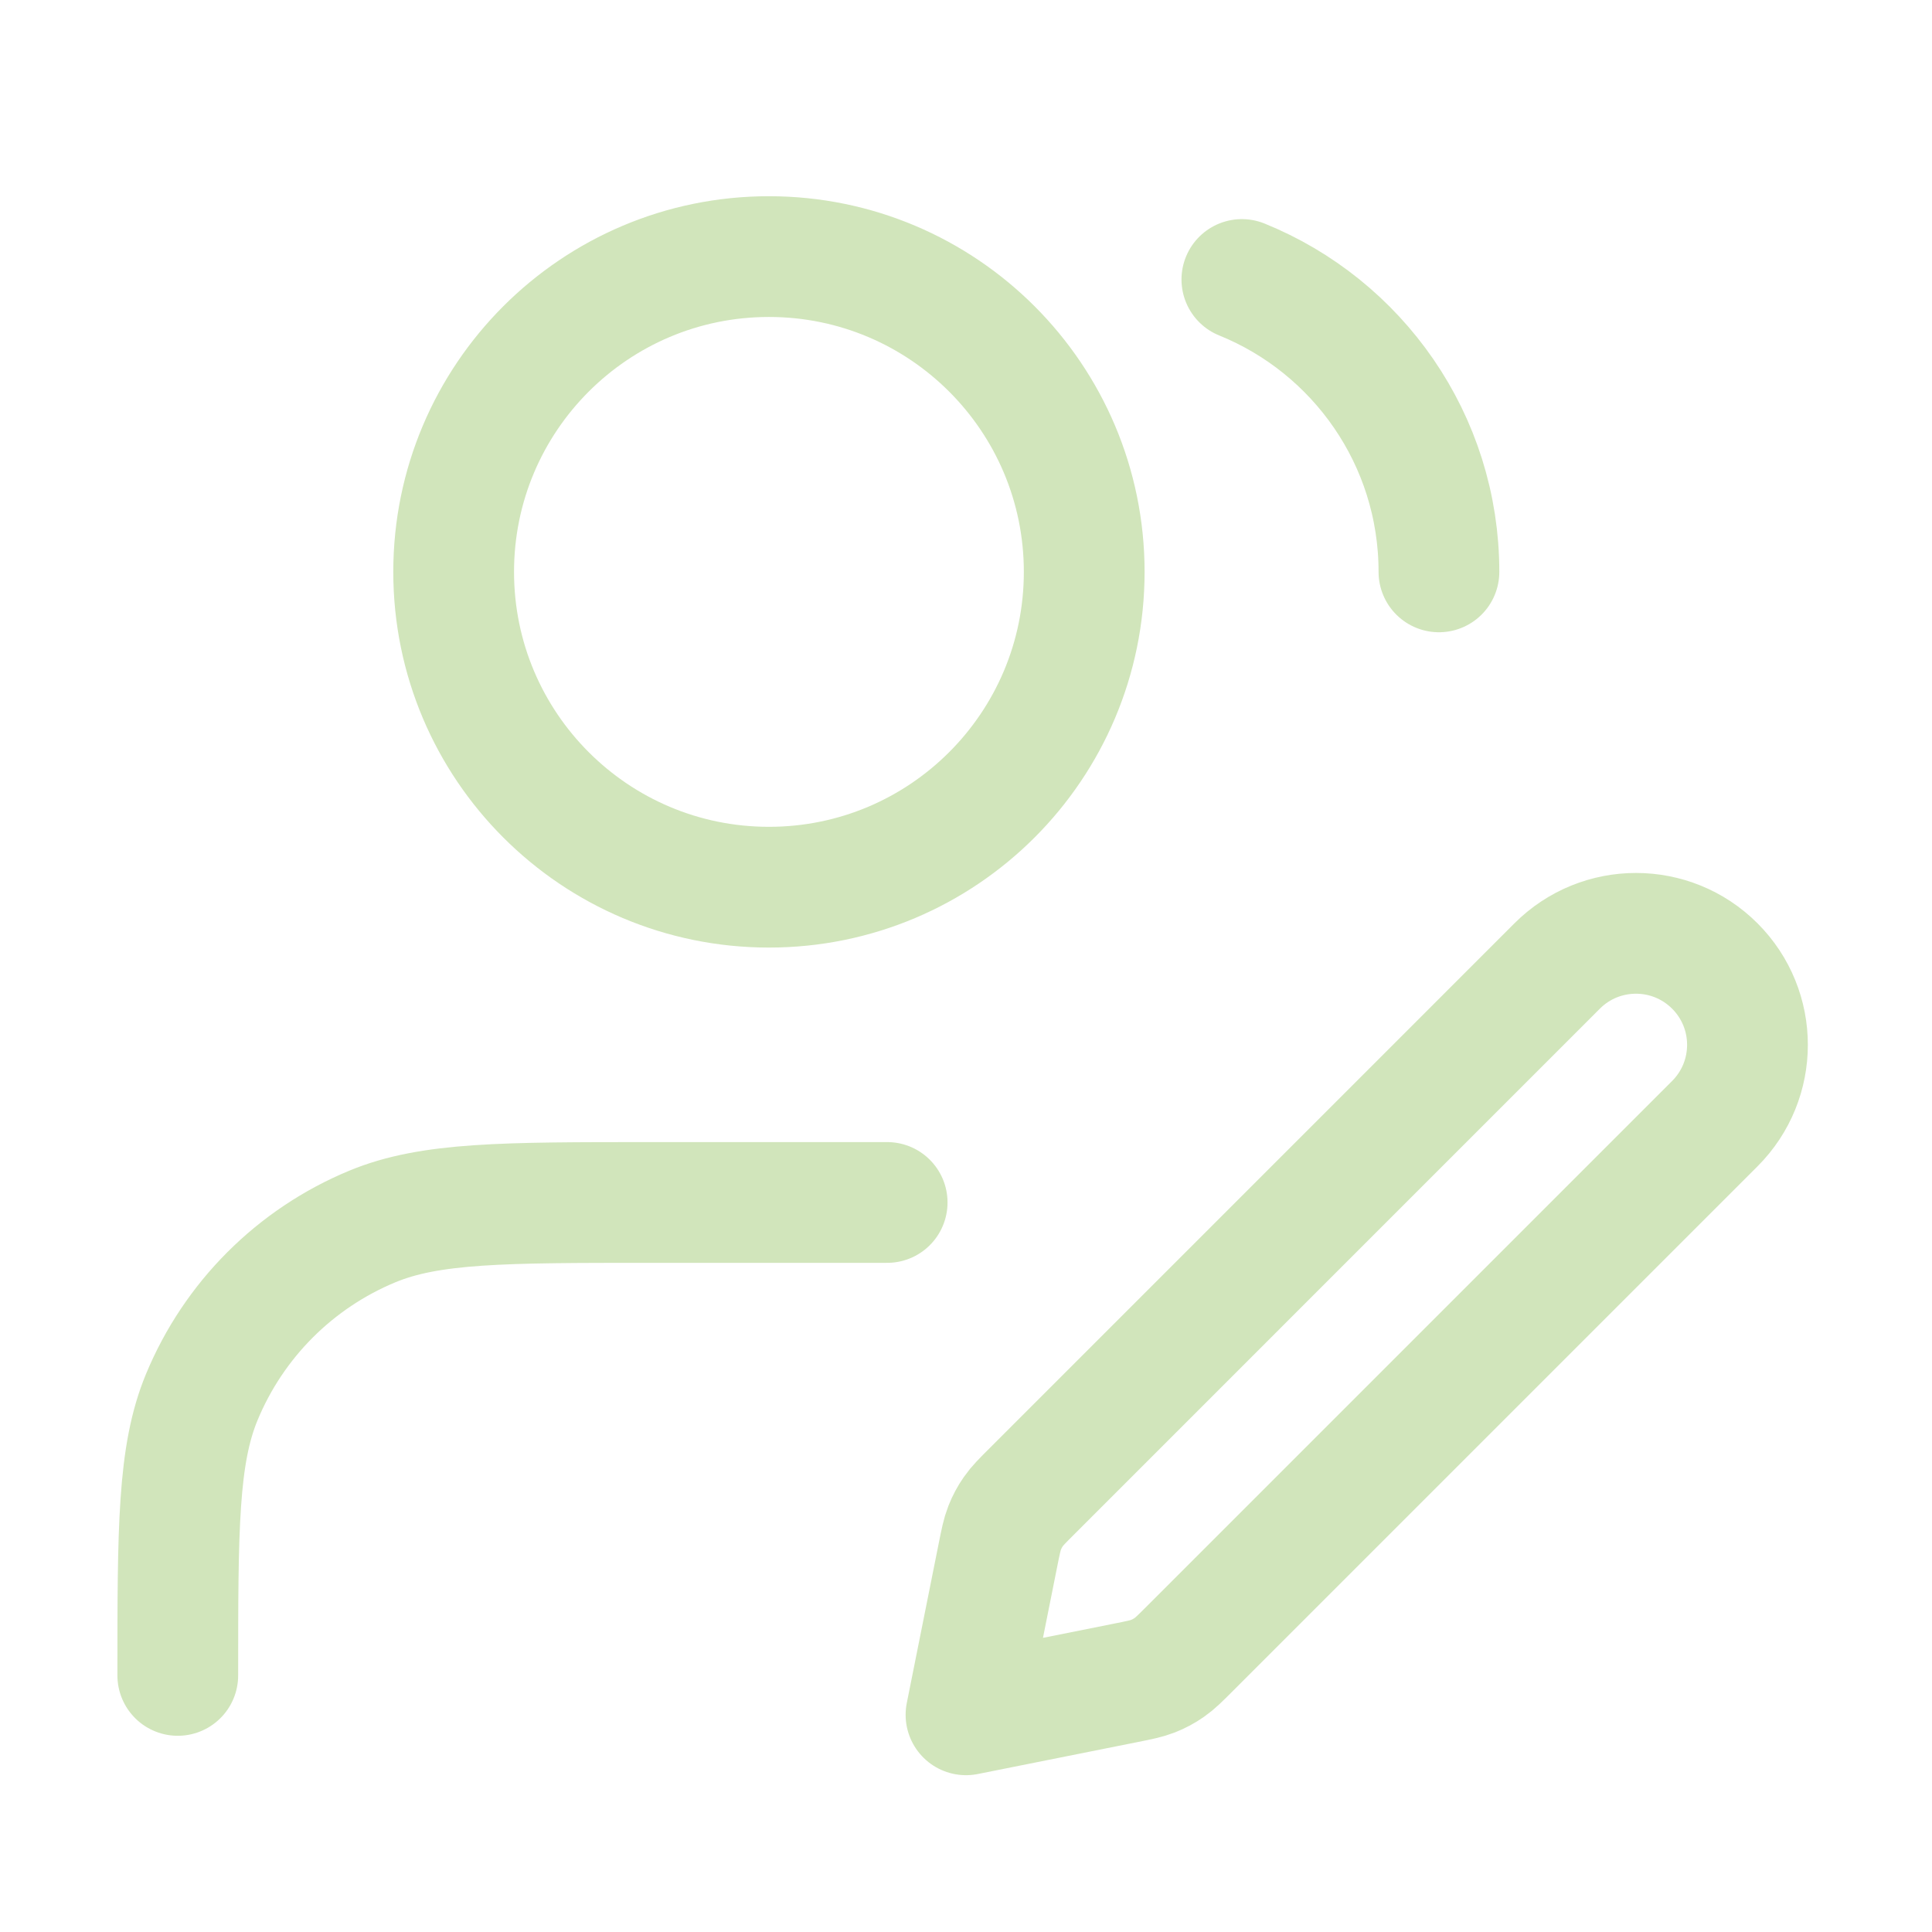
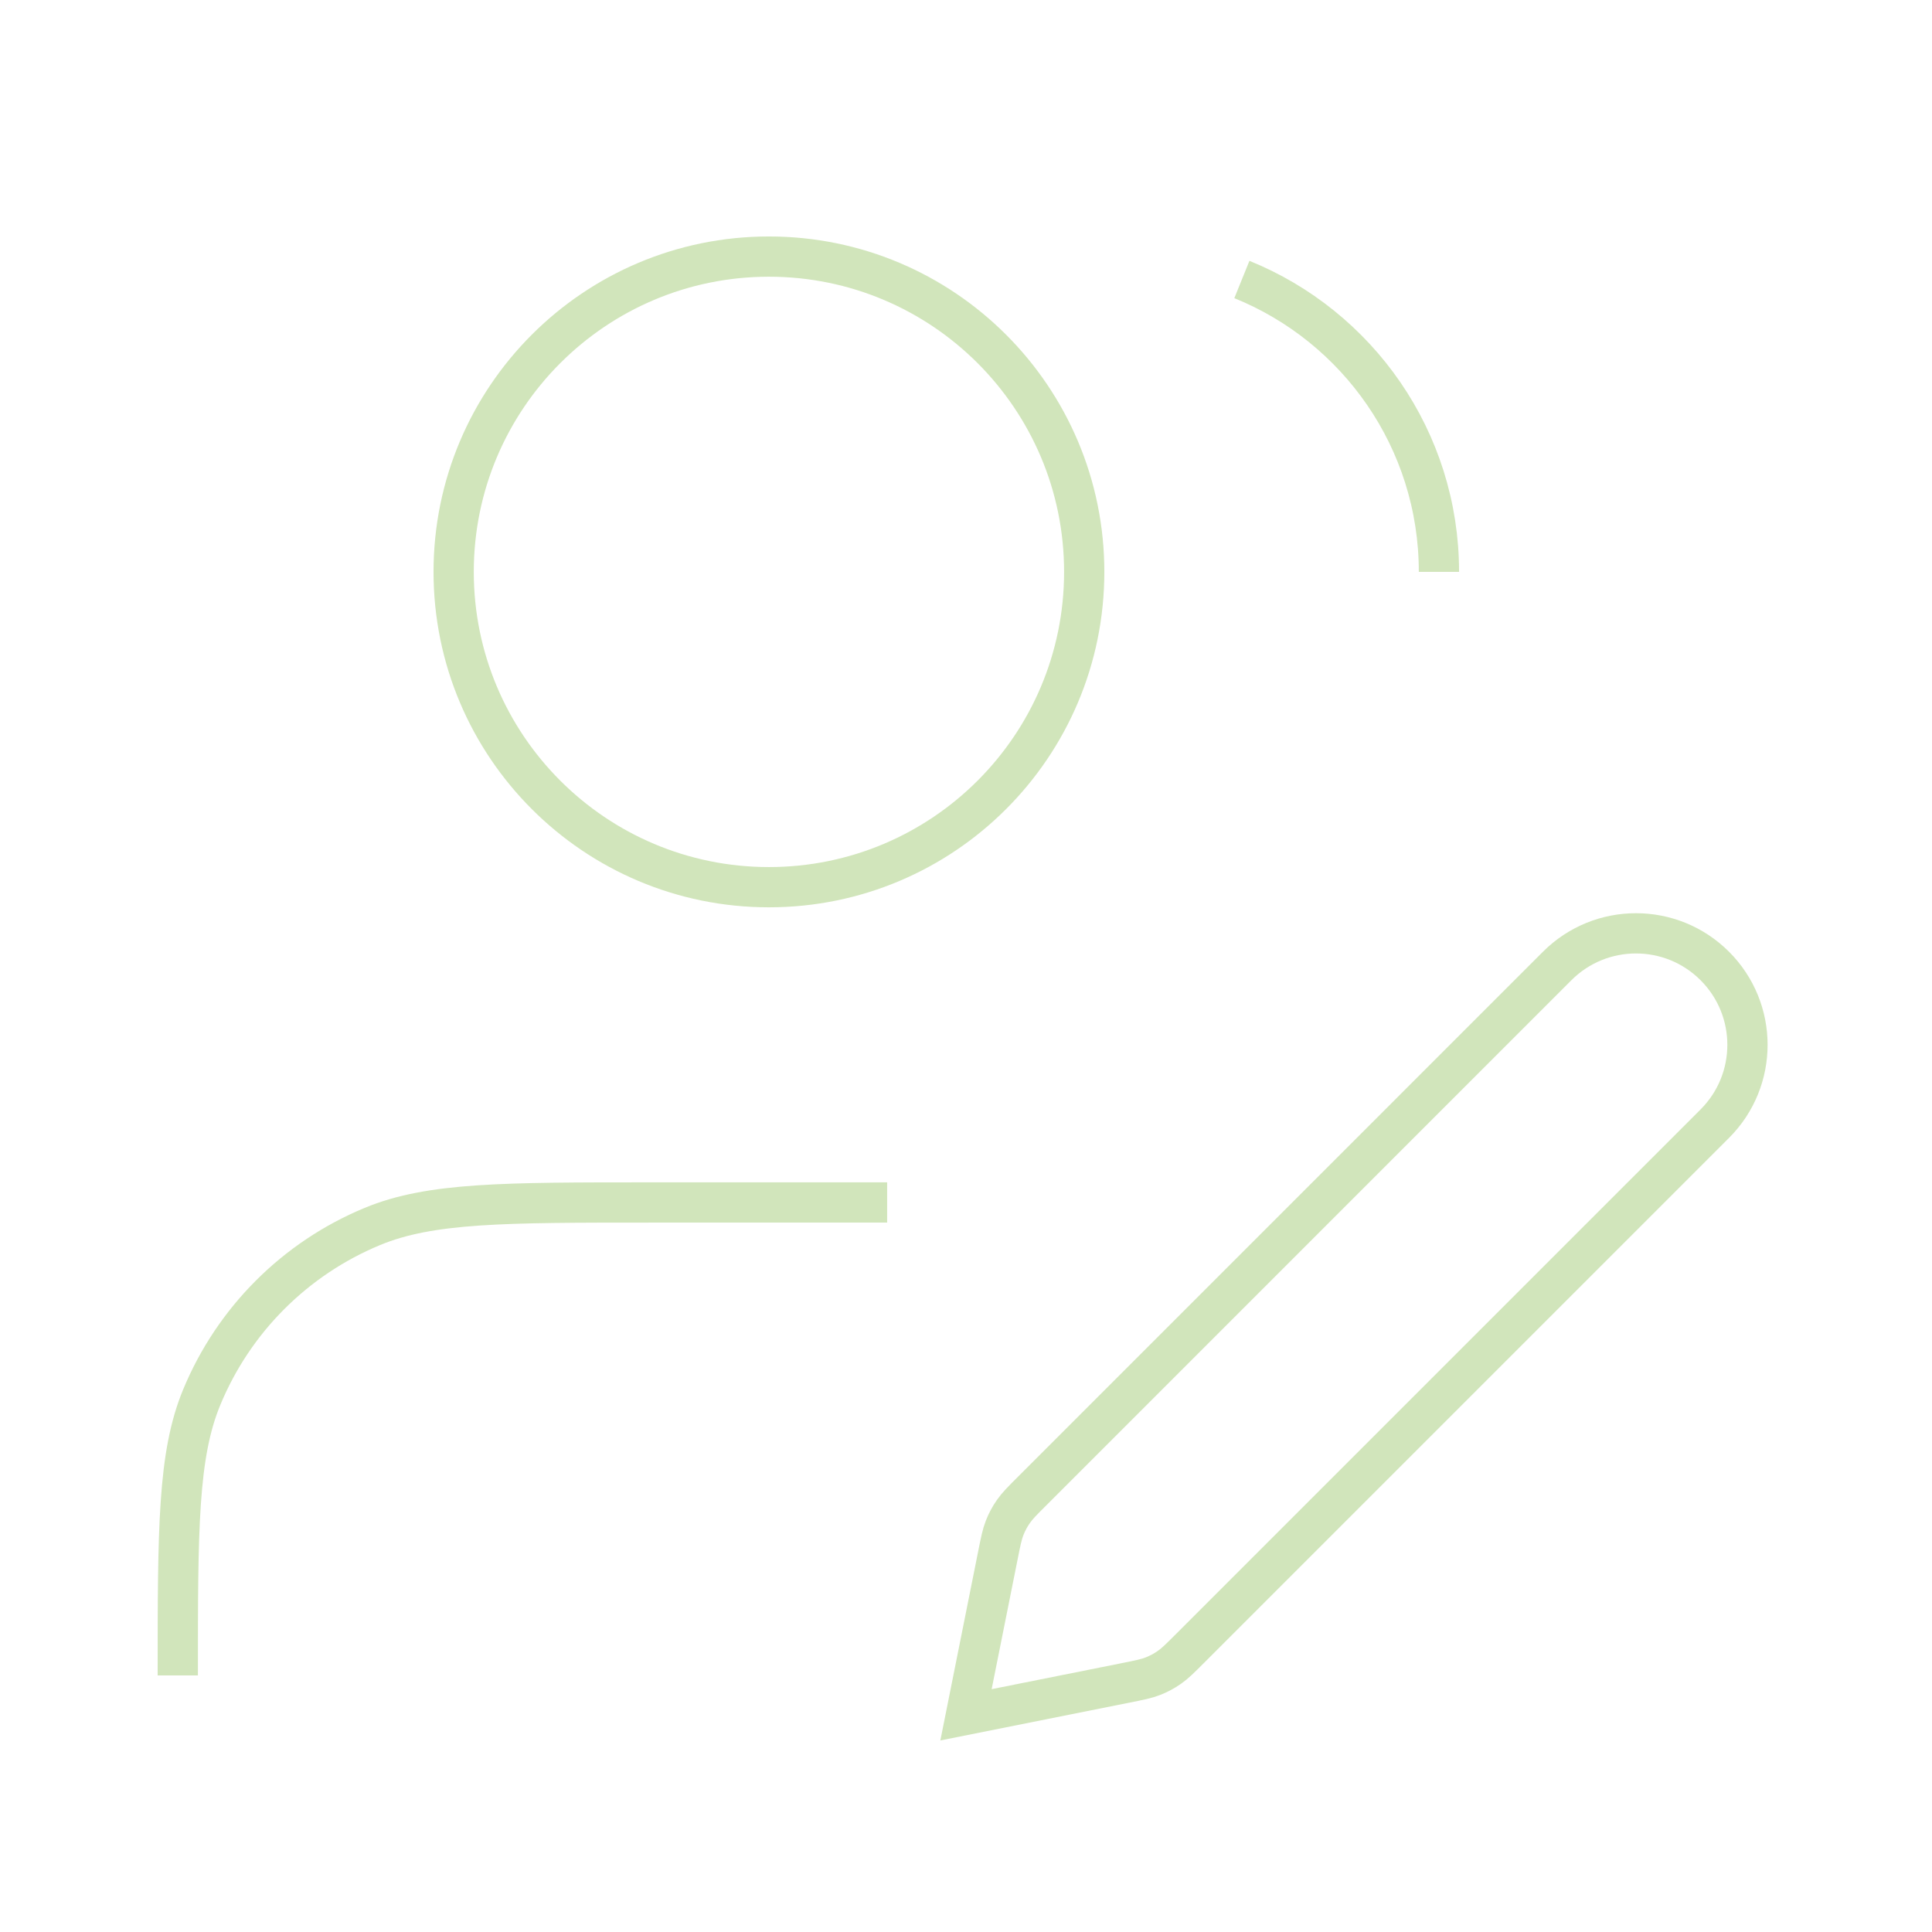
<svg xmlns="http://www.w3.org/2000/svg" width="48" height="48" viewBox="0 0 48 48" fill="none">
-   <path d="M22.041 29.875H16.166C12.517 29.875 10.692 29.875 9.252 30.471C7.333 31.266 5.808 32.791 5.013 34.711C4.417 36.15 4.417 37.975 4.417 41.625M30.854 6.944C33.725 8.106 35.75 10.921 35.75 14.208M24 42.604L27.965 41.811C28.311 41.742 28.484 41.707 28.645 41.644C28.788 41.588 28.924 41.515 29.05 41.427C29.193 41.328 29.317 41.204 29.567 40.954L42.604 27.917C43.686 26.835 43.686 25.082 42.604 24C41.522 22.918 39.769 22.918 38.687 24L25.65 37.038C25.4 37.287 25.276 37.411 25.177 37.554C25.089 37.679 25.016 37.816 24.96 37.959C24.897 38.12 24.862 38.293 24.793 38.639L24 42.604ZM26.937 14.208C26.937 18.535 23.43 22.042 19.104 22.042C14.778 22.042 11.271 18.535 11.271 14.208C11.271 9.882 14.778 6.375 19.104 6.375C23.43 6.375 26.937 9.882 26.937 14.208Z" stroke="#D1E5BB" stroke-width="3" stroke-linecap="round" stroke-linejoin="round" />
+   <path d="M22.041 29.875H16.166C12.517 29.875 10.692 29.875 9.252 30.471C7.333 31.266 5.808 32.791 5.013 34.711C4.417 36.15 4.417 37.975 4.417 41.625M30.854 6.944C33.725 8.106 35.75 10.921 35.75 14.208M24 42.604L27.965 41.811C28.311 41.742 28.484 41.707 28.645 41.644C28.788 41.588 28.924 41.515 29.05 41.427C29.193 41.328 29.317 41.204 29.567 40.954L42.604 27.917C43.686 26.835 43.686 25.082 42.604 24C41.522 22.918 39.769 22.918 38.687 24L25.65 37.038C25.4 37.287 25.276 37.411 25.177 37.554C25.089 37.679 25.016 37.816 24.96 37.959C24.897 38.12 24.862 38.293 24.793 38.639L24 42.604ZM26.937 14.208C26.937 18.535 23.43 22.042 19.104 22.042C14.778 22.042 11.271 18.535 11.271 14.208C11.271 9.882 14.778 6.375 19.104 6.375C23.43 6.375 26.937 9.882 26.937 14.208Z" stroke="#D1E5BB" strokeWidth="3" strokeLinecap="round" strokeLinejoin="round" />
</svg>
